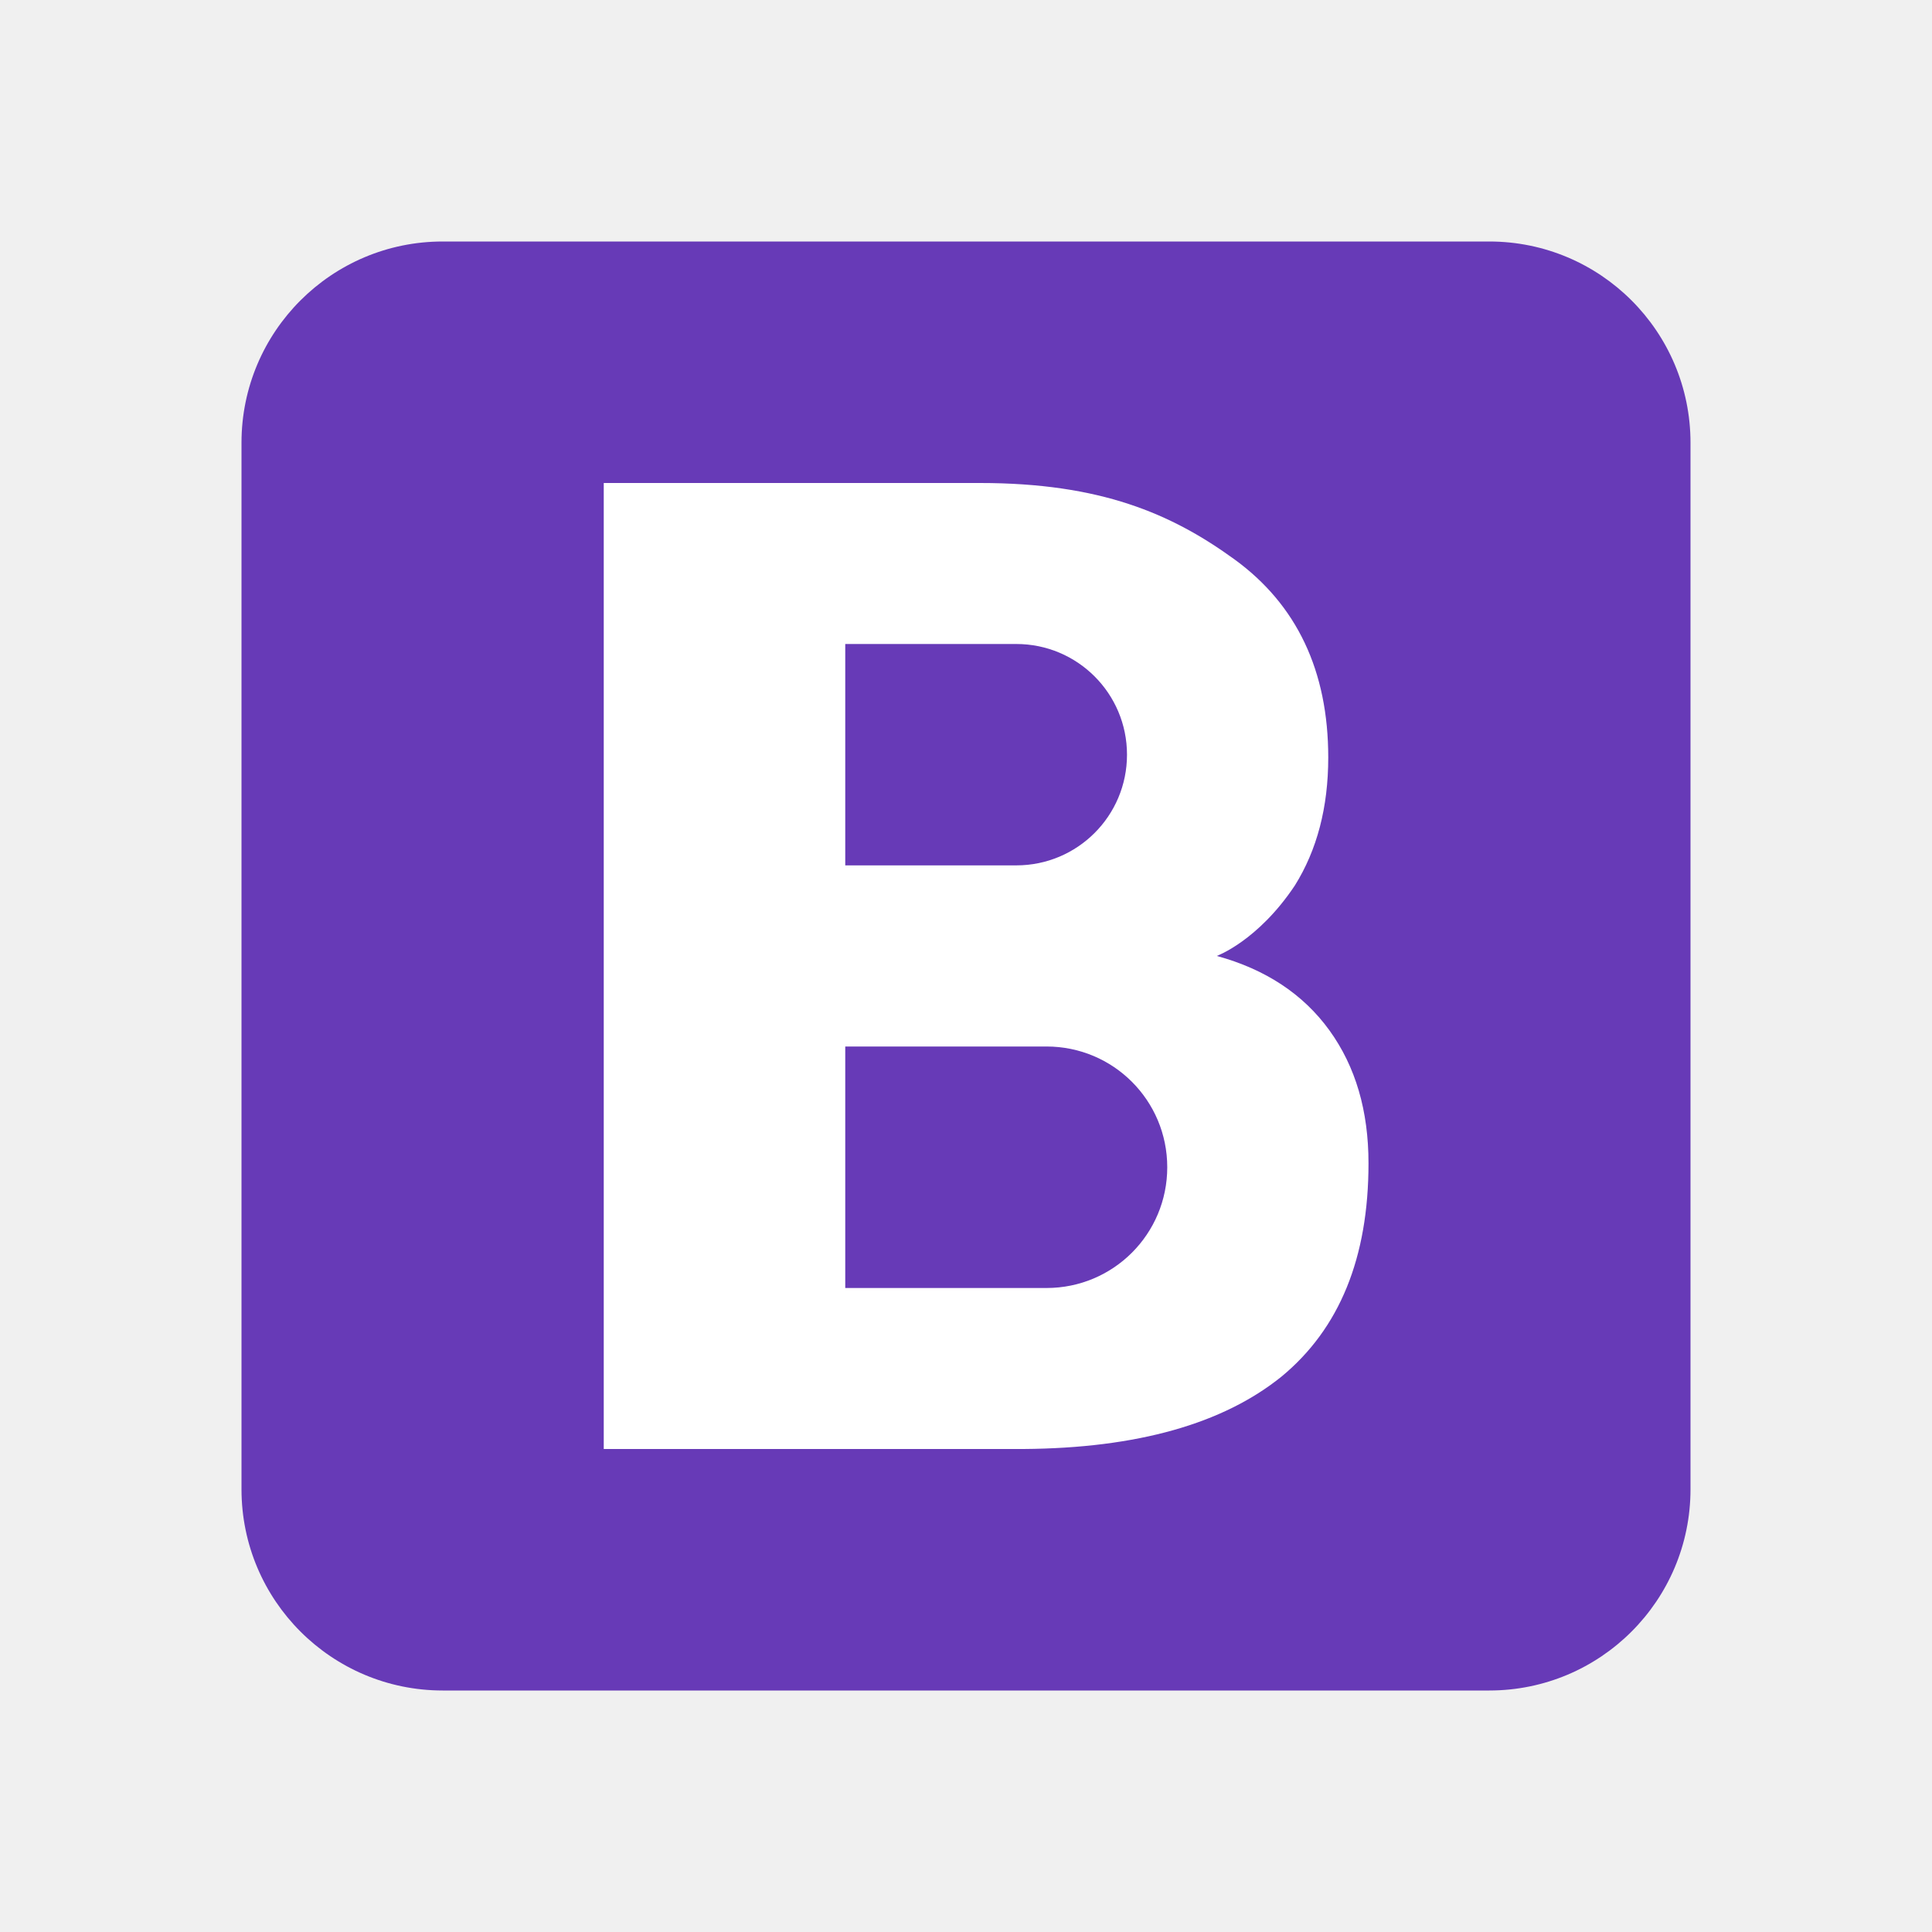
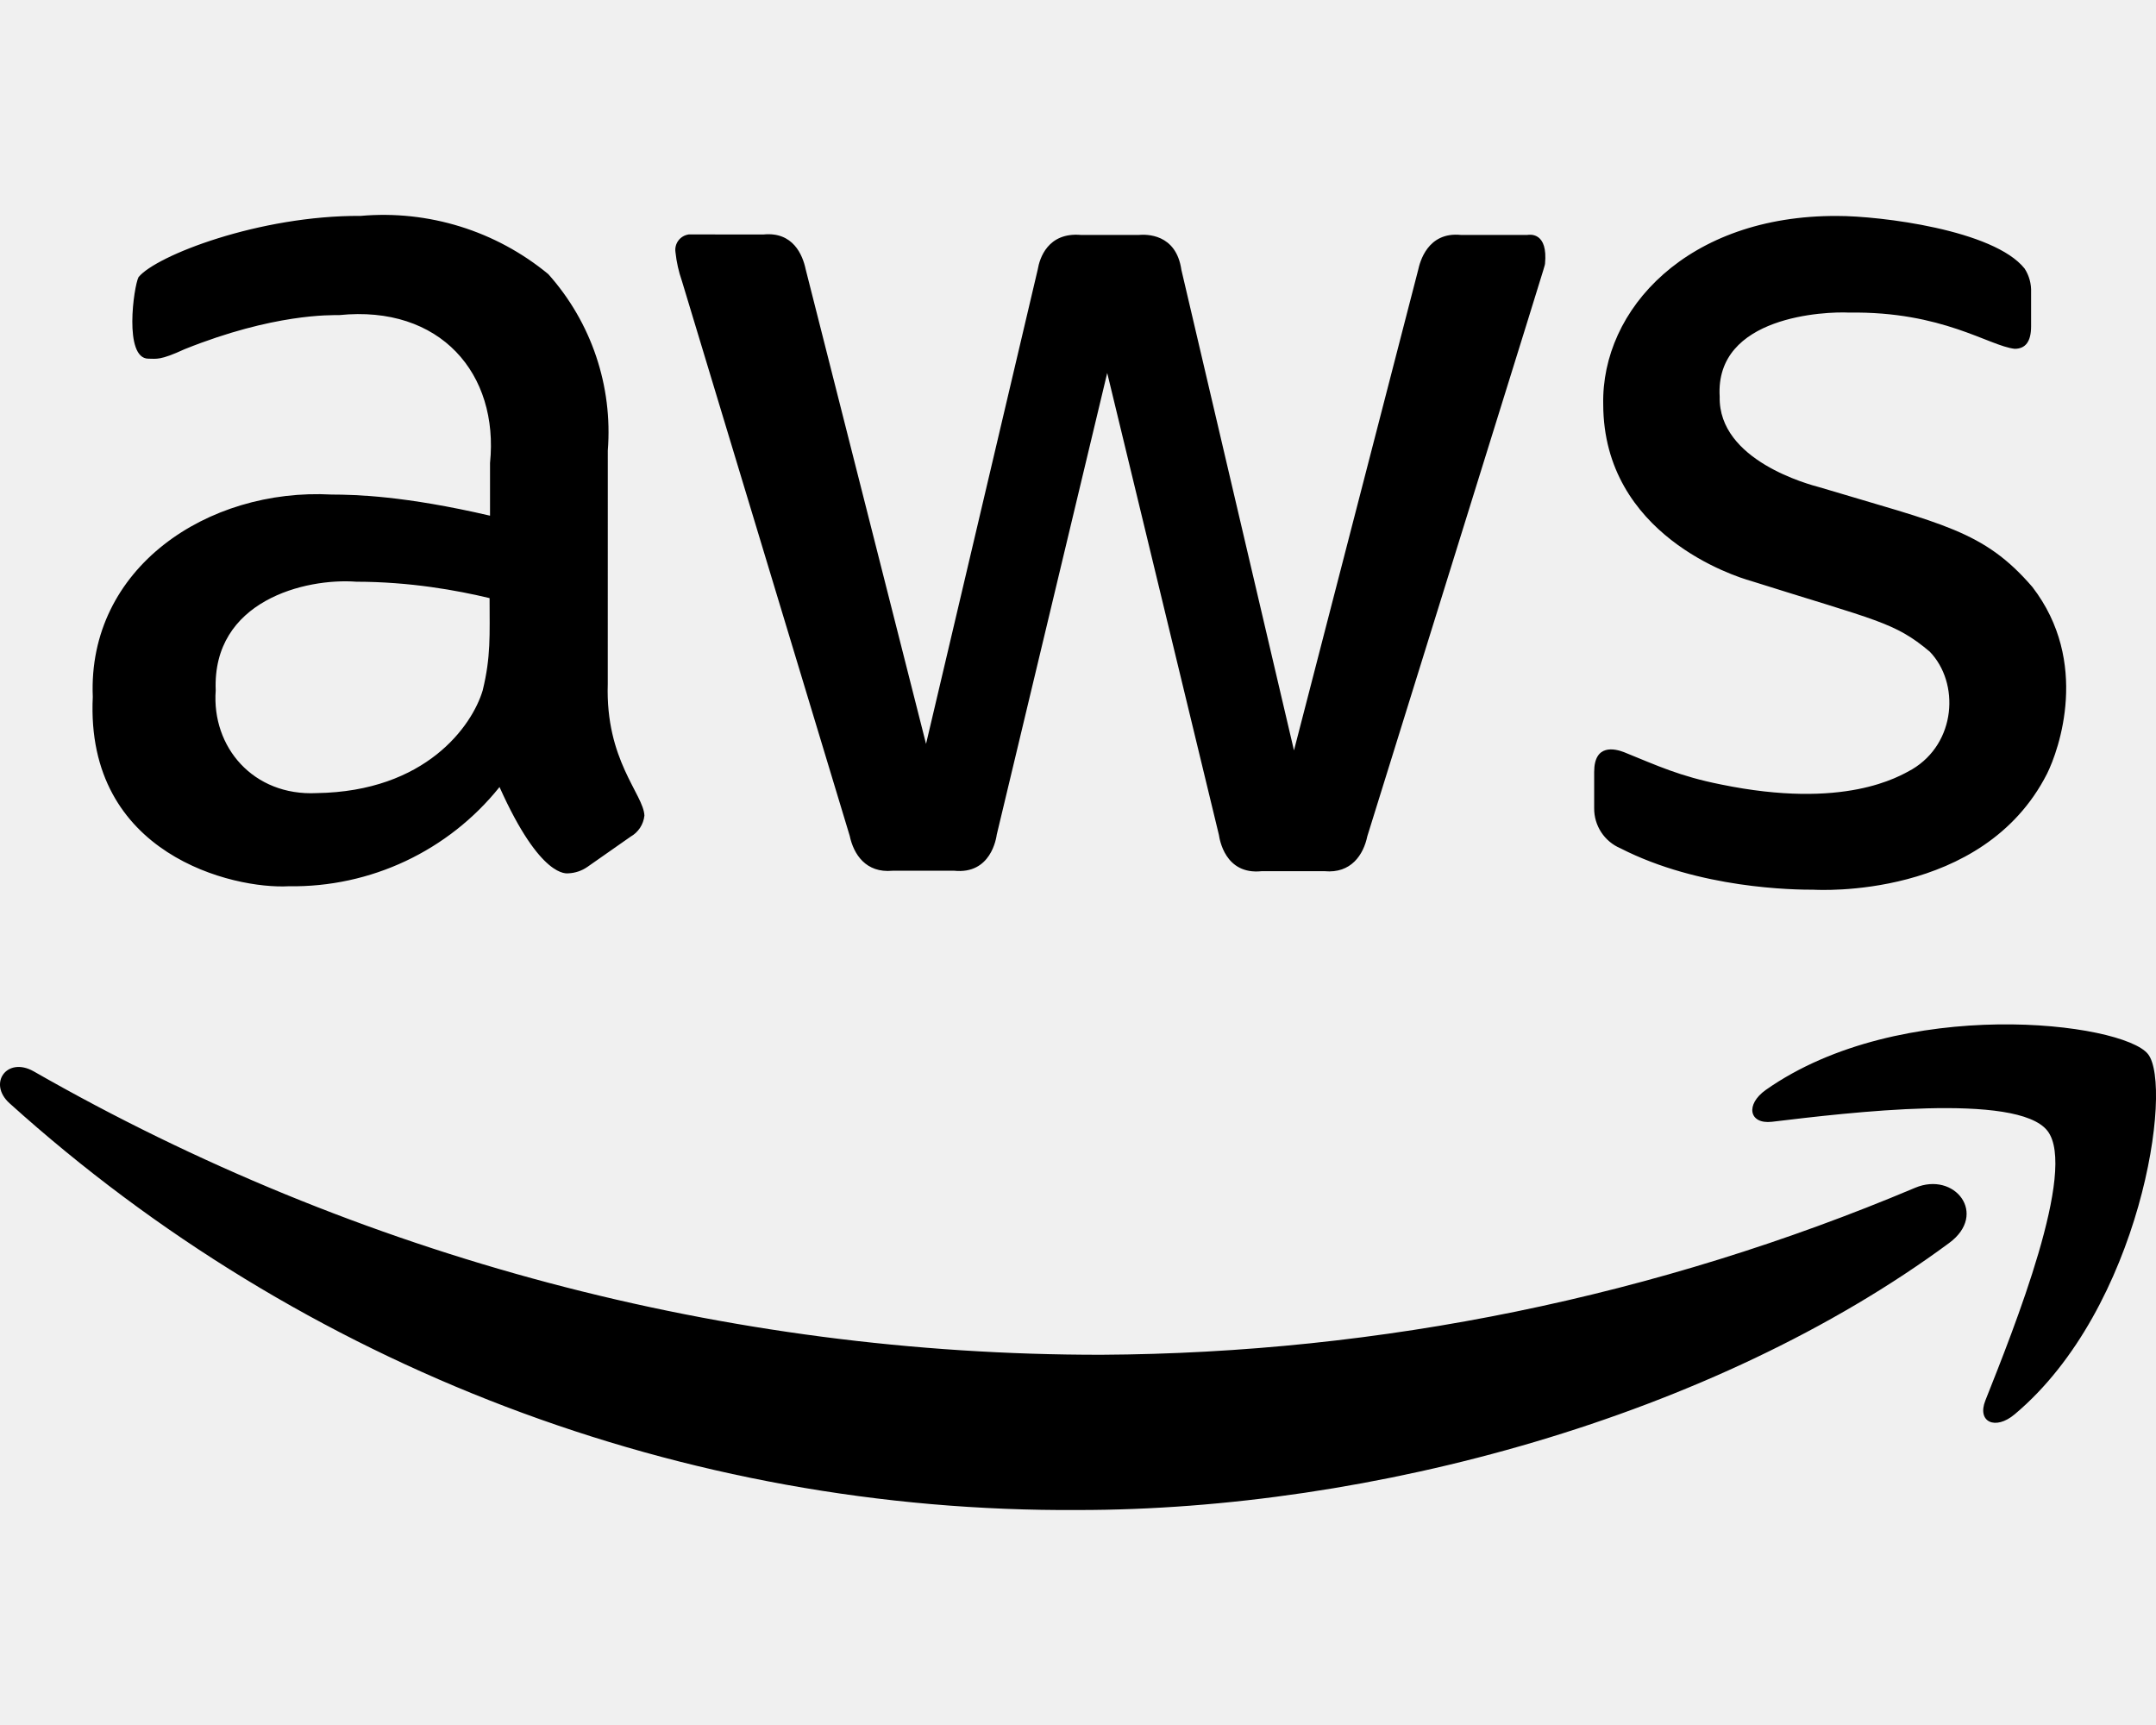
- <svg xmlns="http://www.w3.org/2000/svg" viewBox="0 0 48 48" width="48px" height="48px">
-   <path fill="#673ab7" d="M42,37c0,2.762-2.238,5-5,5H11c-2.761,0-5-2.238-5-5V11c0-2.762,2.239-5,5-5h26c2.762,0,5,2.238,5,5 V37z" />
-   <path fill="#fff" d="M33.03,25.6c-0.65-0.9-1.59-1.52-2.8-1.85c0,0,1.02-0.37,1.94-1.75c0.55-0.88,0.83-1.94,0.83-3.18 c0-2.15-0.78-3.8-2.34-4.93C29.1,12.76,27.34,12,24.35,12H15v24h10.43c2.83-0.02,4.96-0.63,6.41-1.8c1.44-1.19,2.16-2.95,2.16-5.3 C34,27.6,33.68,26.5,33.03,25.6z M21,16c0,0,4.17,0,4.25,0c1.52,0,2.75,1.23,2.75,2.75c0,1.52-1.23,2.75-2.75,2.75 c-0.08,0-4.25,0-4.25,0V16z M26,32h-5v-6h5c1.66,0,3,1.34,3,3C29,30.66,27.66,32,26,32z" />
+ <svg xmlns="http://www.w3.org/2000/svg" t="1683266962578" class="icon" viewBox="0 0 1280 1024" version="1.1" p-id="3127" width="250" height="200">
+   <path d="M360.824 406.02c-1.44 45.3 21.2 65.36 21.76 78.1a16.328 16.328 0 0 1-8.2 12.54l-25.6 17.92a21.32 21.32 0 0 1-11.26 3.84c-0.86-0.04-16.38 3.66-40.96-51.22a157.216 157.216 0 0 1-125.22 58.9c-32.56 1.78-120.8-18.48-116.26-112.42-3.18-76.56 68.12-124.12 141.86-120.1 14.2 0.04 43.2 0.74 93.98 12.54v-31.24c5.38-52.92-29.4-93.98-89.62-87.82-4.8 0.02-38.8-1-91.68 20.22-14.72 6.76-16.6 5.64-21.5 5.64-14.82 0-8.72-42.96-5.88-48.4 10.42-12.8 71.72-36.7 131.88-36.36a153.714 153.714 0 0 1 111.38 34.56 140.57 140.57 0 0 1 35.34 104.72l-0.02 138.58zM187.984 470.8c64.86-0.94 92.32-39.94 98.58-60.94 4.92-20.1 4.1-32.82 4.1-54.8-19.34-4.64-47.18-9.7-79.12-9.74-30.3-2.28-85.64 11.26-83.48 64.52-2.48 33.58 22.24 62.8 59.92 60.96z m341.84 46.1c-15.72 1.44-23.04-9.72-25.36-20.74l-99.6-329.3c-1.94-5.56-3.22-11.3-3.84-17.16a9.22 9.22 0 0 1 7.72-10.5c0.48-0.08-4.26 0 44.5 0 17.56-1.76 23.28 12.06 25.1 20.74l71.44 281.66 66.32-281.66c1.06-6.44 5.88-22.14 25.6-20.48h34.32c4.34-0.36 22.22-1 25.36 20.74l66.84 285.26L841.964 160.2c0.96-4.36 5.44-22.74 25.36-20.74h39.44c1.7-0.26 12.3-1.62 10.5 17.16-0.86 3.7 6.82-21.32-105.5 339.8-2.3 11.02-9.64 22.18-25.36 20.74h-37.38c-21.88 2.3-25.02-19.32-25.36-21.5L657.344 221.4l-65.56 273.98c-0.32 2.18-3.46 23.8-25.36 21.5h-36.6z m546.96 11.26c-11.76 0.02-67.84-0.6-114.72-24.58a25.604 25.604 0 0 1-15.62-23.82v-21.5c0-16.9 12.4-13.8 17.66-11.78 20.08 8.12 32.96 14.28 57.62 19.2 73.3 15.06 105.54-4.6 113.44-8.96 26.3-15.62 28.38-51.36 10.5-69.9-20.96-17.58-30.96-18.24-106.26-42-9.28-2.58-87.4-27.22-87.58-104.72-1.22-56.48 50.1-112.36 139.04-111.9 25.34-0.02 92.86 8.26 111.14 31.24 2.7 4.18 4.04 9.1 3.84 14.08v20.22c0 8.88-3.24 13.32-9.74 13.32-15.42-1.72-42.78-22.34-98.32-21.5-13.78-0.72-79.78 1.82-76.82 49.94-0.86 37.92 53.22 52.14 59.4 53.78 72.92 21.94 97.3 25.58 126.24 59.16 34.28 44.5 15.8 96.6 8.7 110.88-38.16 74.98-136.84 68.88-138.52 68.84z m80.4 209.72c-140.06 103.44-343.38 158.5-516.98 158.5A938.254 938.254 0 0 1 5.664 654.92c-13.06-11.78-1.54-27.92 14.34-18.94a1274.74 1274.74 0 0 0 633.76 168.24 1260.44 1260.44 0 0 0 483.18-99.1c23.56-10 43.54 15.6 20.24 32.76z m58.38-66.58c-17.92-23.04-118.56-10.76-163.62-5.38-13.58 1.54-15.88-10.24-3.58-18.94 80.14-56.34 211.76-40.2 226.88-21.26 15.1 18.94-4.1 150.82-79.12 213.82-11.52 9.74-22.54 4.6-17.42-8.2 16.88-42.5 54.78-136.98 36.86-160.04z" p-id="3128" />
</svg>
